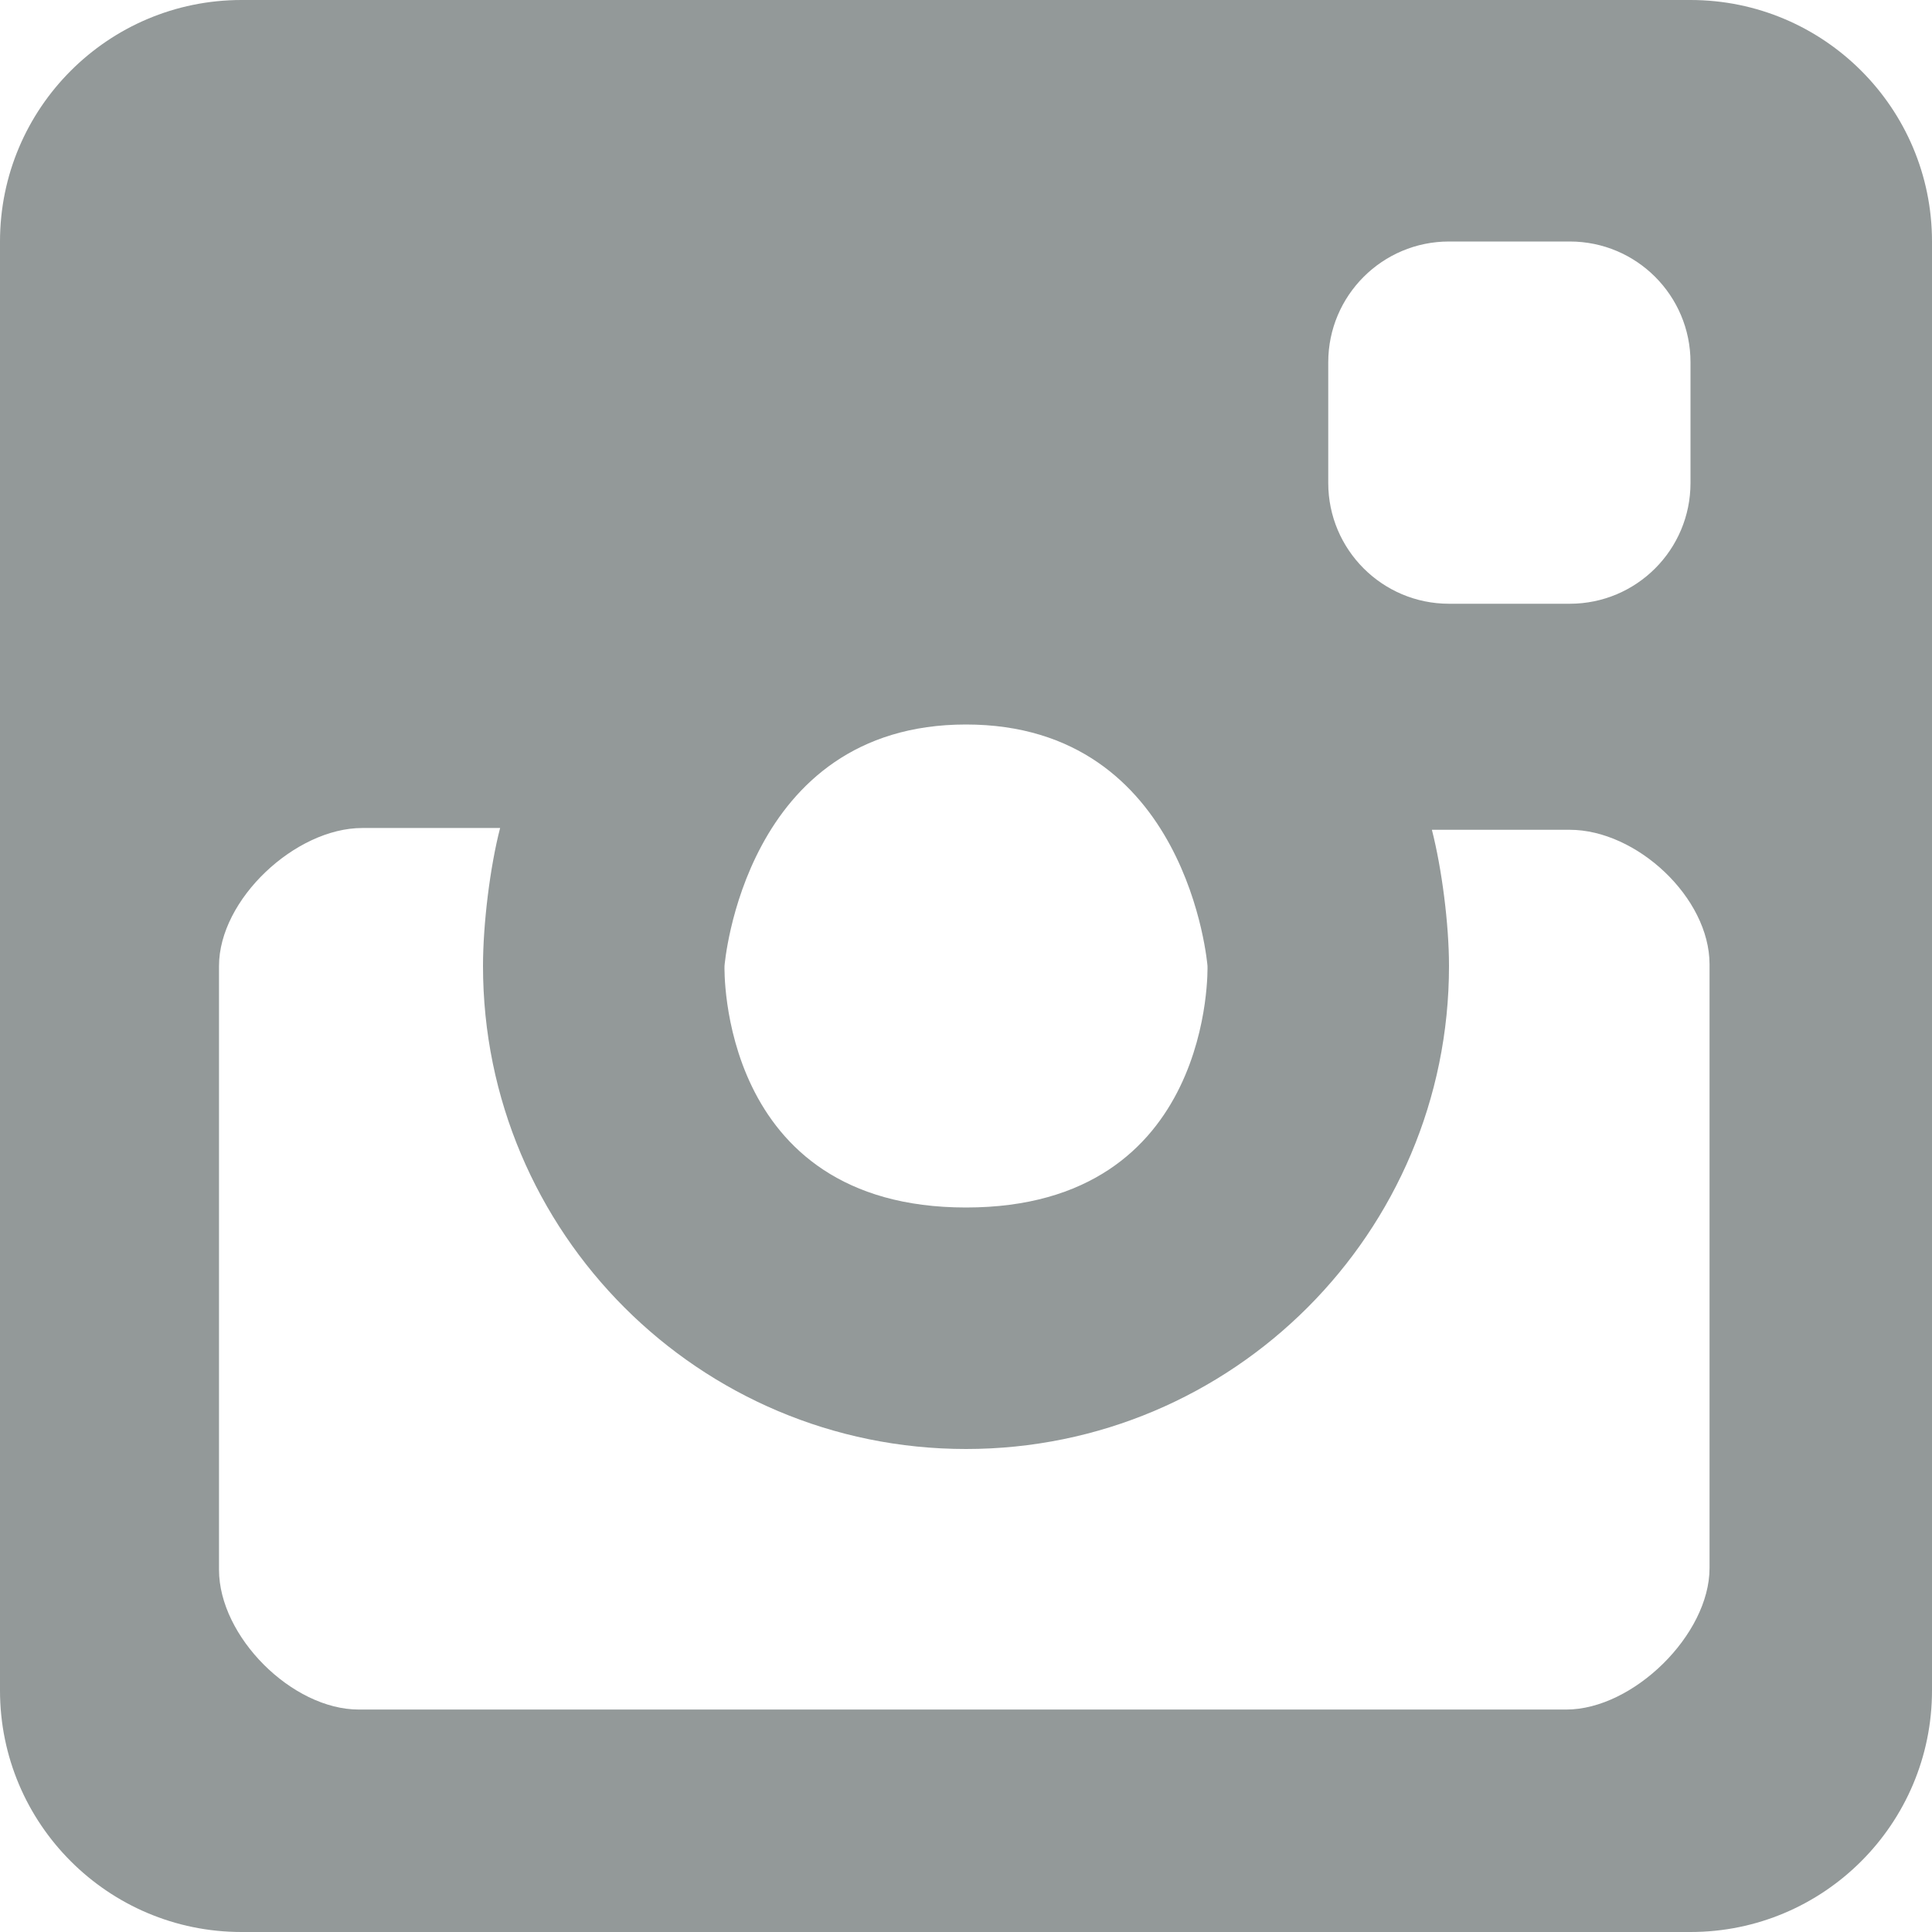
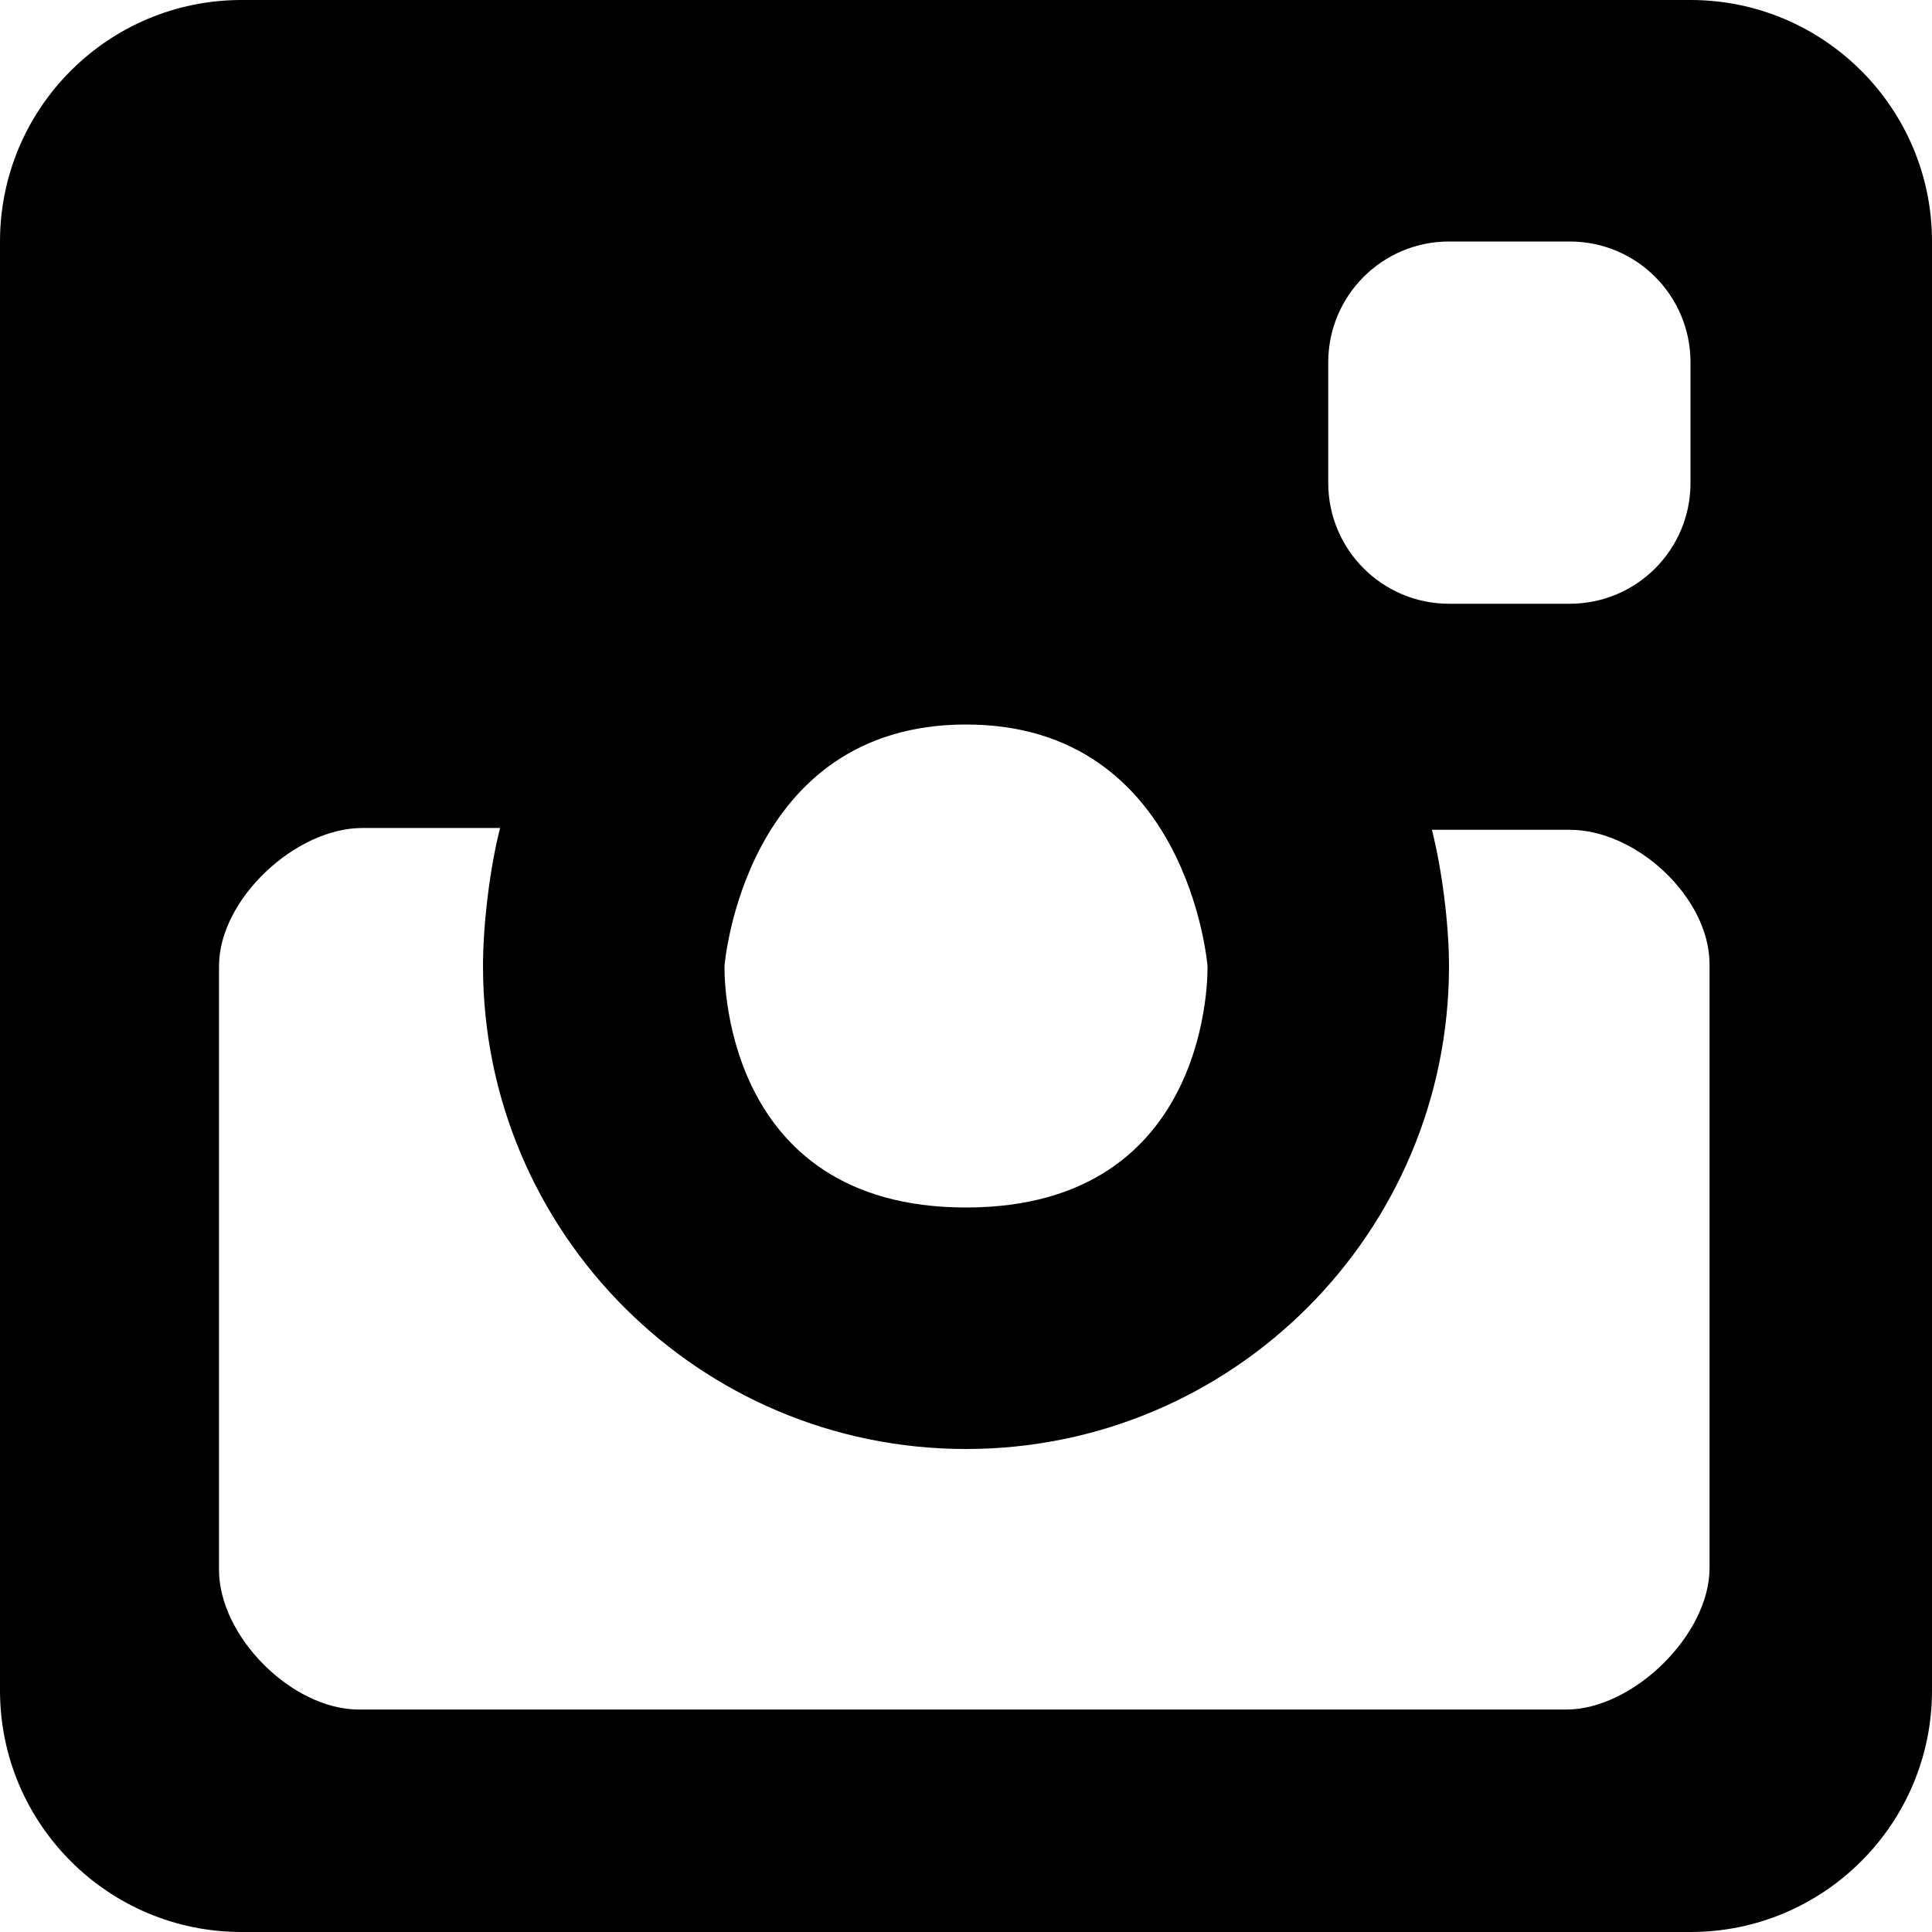
<svg xmlns="http://www.w3.org/2000/svg" width="14px" height="14px" viewBox="0 0 14 14" version="1.1">
  <defs />
-   <g id="Page-1" stroke="none" stroke-width="1" fill="none" fill-rule="evenodd">
-     <g id="Passa-a-Uala---01" transform="translate(-921, -872)" fill="#939999">
+   <g id="Page-1" stroke="none" stroke-width="1" fill-rule="evenodd">
+     <g id="Passa-a-Uala---01" transform="translate(-921, -872)">
      <g id="Footer" transform="translate(0, 799)">
        <g id="Group-2" transform="translate(345, 68)">
          <path d="M588.388,16.363 C588.388,16.846 587.834,17.388 587.35,17.388 L578.6,17.388 C578.116,17.388 577.587,16.859 577.587,16.375 L577.587,12 C577.587,11.517 578.141,11 578.625,11 L579.624,11 C579.551,11.281 579.5,11.696 579.5,12 C579.5,13.933 581.067,15.5 583,15.5 C584.933,15.5 586.5,13.933 586.5,12 C586.5,11.696 586.448,11.294 586.376,11.013 L587.375,11.013 C587.859,11.013 588.388,11.504 588.388,11.988 L588.388,16.363 Z M583,10.25 C584.612,10.25 584.75,12 584.75,12 C584.75,12 584.802,13.75 583,13.75 C581.199,13.75 581.25,12 581.25,12 C581.25,12 581.388,10.25 583,10.25 L583,10.25 Z M585.625,7.625 C585.625,7.142 586.017,6.75 586.5,6.75 L587.375,6.75 C587.859,6.75 588.25,7.142 588.25,7.625 L588.25,8.5 C588.25,8.983 587.859,9.375 587.375,9.375 L586.5,9.375 C586.017,9.375 585.625,8.983 585.625,8.5 L585.625,7.625 Z M588.25,5 L577.75,5 C576.784,5 576,5.784 576,6.75 L576,17.25 C576,18.216 576.784,19 577.75,19 L588.25,19 C589.216,19 590,18.216 590,17.25 L590,6.75 C590,5.784 589.216,5 588.25,5 L588.25,5 Z" id="ico-insta" />
        </g>
      </g>
    </g>
  </g>
</svg>
